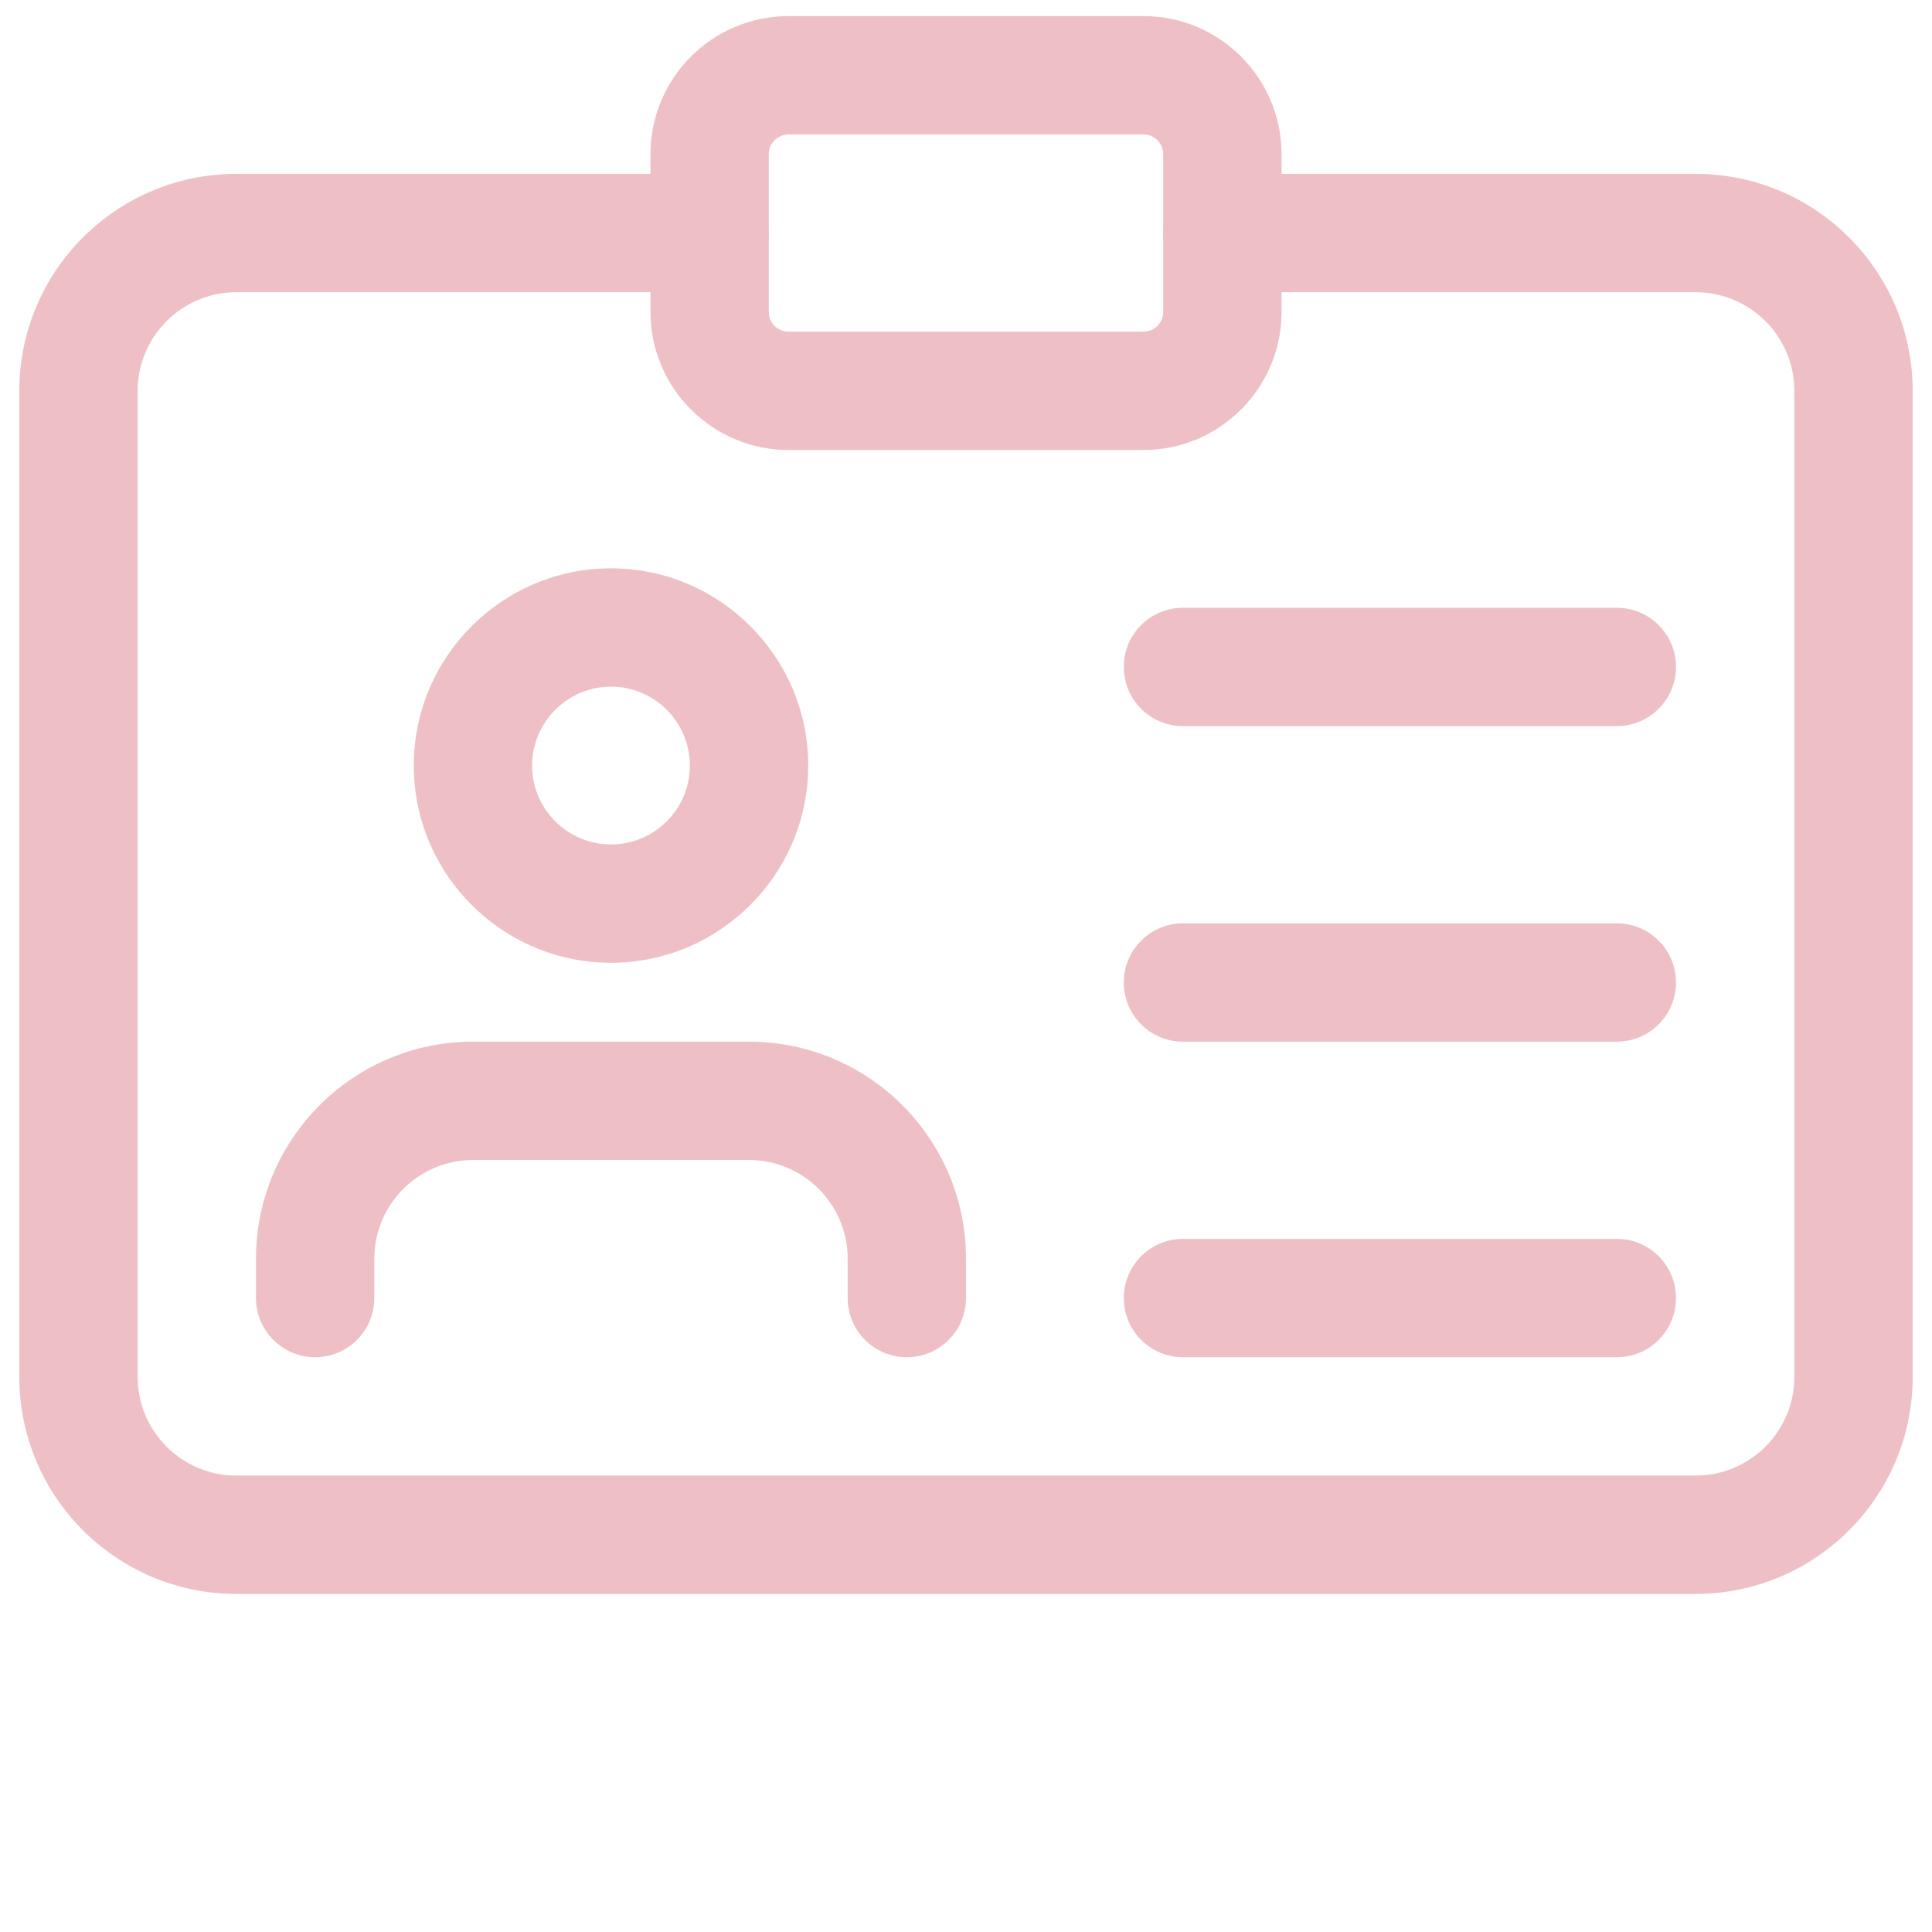
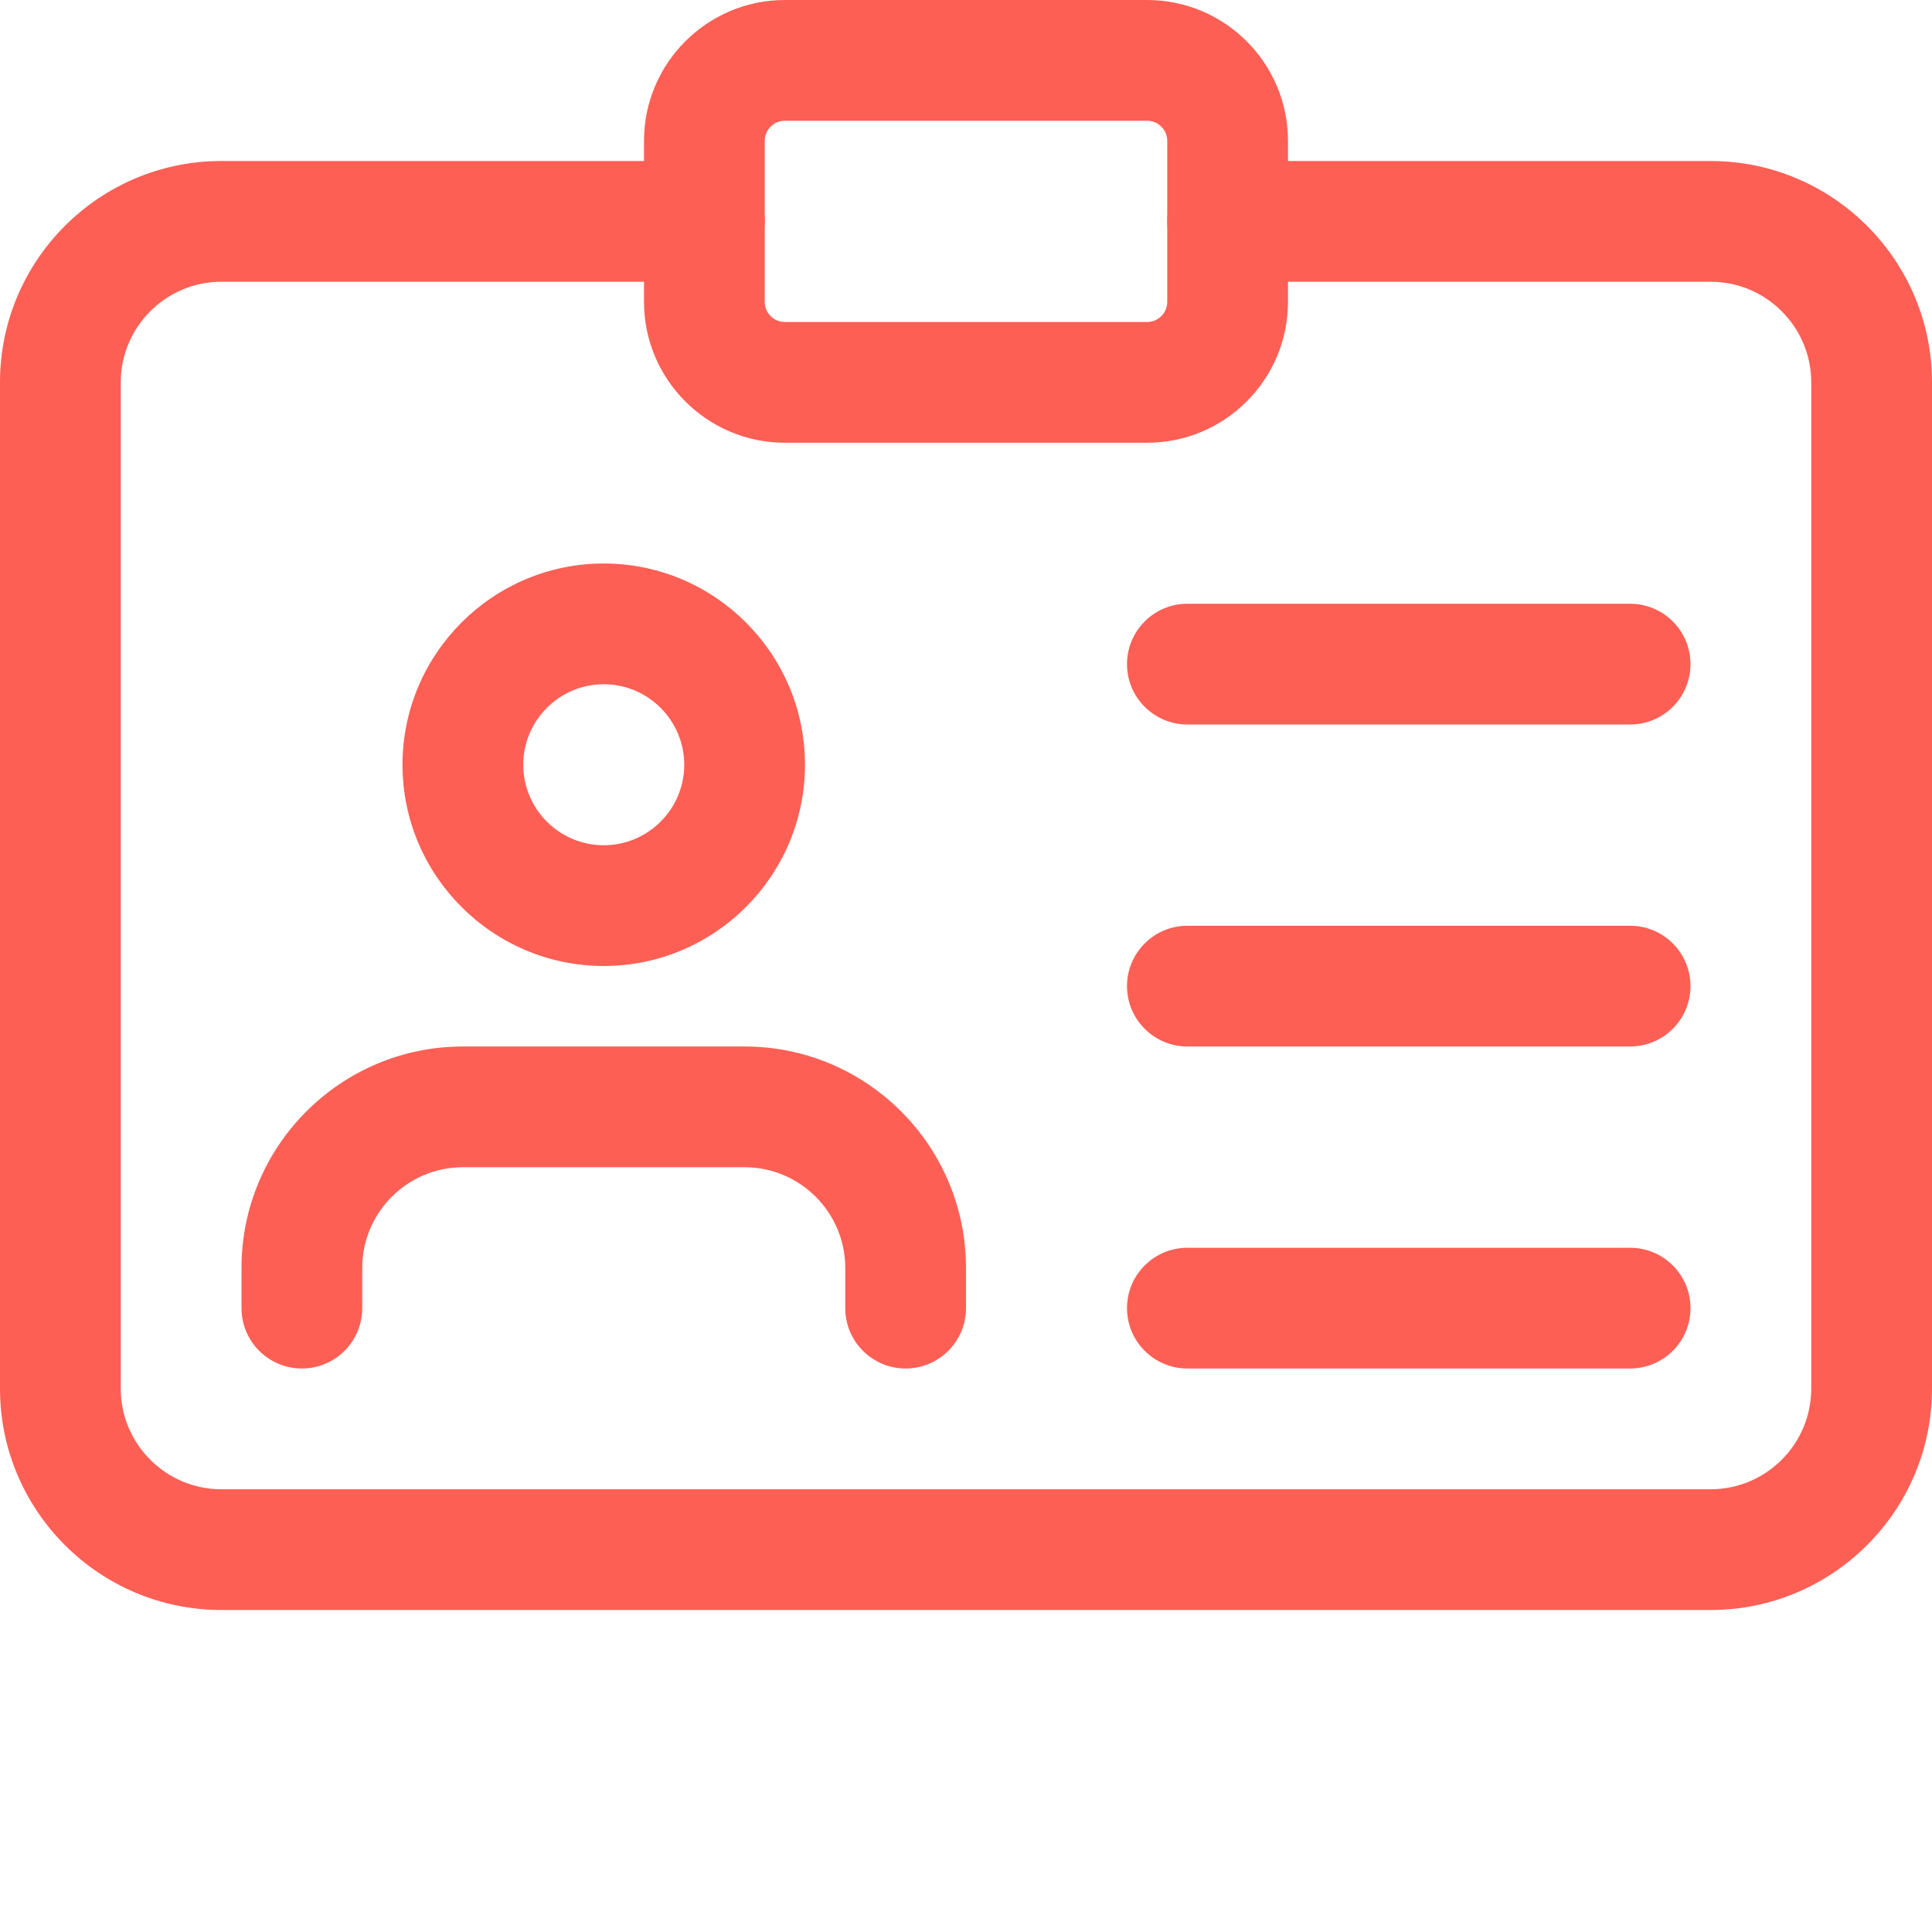
- <svg xmlns="http://www.w3.org/2000/svg" version="1.1" width="512" height="512" x="0" y="0" viewBox="0 0 512 512" style="enable-background:new 0 0 512 512" xml:space="preserve">
-   <g transform="matrix(0.98,0,0,0.98,5.12,4.26668)">
-     <path d="m453.332 426.668h-394.664c-32.363 0-58.668-26.305-58.668-58.668v-266.668c0-32.363 26.305-58.664 58.668-58.664h128c8.832 0 16 7.168 16 16s-7.168 16-16 16h-128c-14.699 0-26.668 11.965-26.668 26.664v266.668c0 14.699 11.969 26.668 26.668 26.668h394.664c14.699 0 26.668-11.969 26.668-26.668v-266.668c0-14.699-11.969-26.664-26.668-26.664h-128c-8.832 0-16-7.168-16-16s7.168-16 16-16h128c32.363 0 58.668 26.301 58.668 58.664v266.668c0 32.363-26.305 58.668-58.668 58.668zm0 0" fill="#eec0c6" data-original="#000000" style="" />
-     <path d="m304 117.332h-96c-20.586 0-37.332-16.746-37.332-37.332v-42.668c0-20.586 16.746-37.332 37.332-37.332h96c20.586 0 37.332 16.746 37.332 37.332v42.668c0 20.586-16.746 37.332-37.332 37.332zm-96-85.332c-2.945 0-5.332 2.391-5.332 5.332v42.668c0 2.945 2.387 5.332 5.332 5.332h96c2.945 0 5.332-2.387 5.332-5.332v-42.668c0-2.941-2.387-5.332-5.332-5.332zm0 0" fill="#eec0c6" data-original="#000000" style="" />
-     <path d="m160 256c-29.398 0-53.332-23.938-53.332-53.332 0-29.398 23.934-53.336 53.332-53.336s53.332 23.938 53.332 53.336c0 29.395-23.934 53.332-53.332 53.332zm0-74.668c-11.754 0-21.332 9.578-21.332 21.336 0 11.754 9.578 21.332 21.332 21.332s21.332-9.578 21.332-21.332c0-11.758-9.578-21.336-21.332-21.336zm0 0" fill="#eec0c6" data-original="#000000" style="" />
-     <path d="m240 362.668c-8.832 0-16-7.168-16-16v-10.668c0-14.699-11.969-26.668-26.668-26.668h-74.664c-14.699 0-26.668 11.969-26.668 26.668v10.668c0 8.832-7.168 16-16 16s-16-7.168-16-16v-10.668c0-32.363 26.305-58.668 58.668-58.668h74.664c32.363 0 58.668 26.305 58.668 58.668v10.668c0 8.832-7.168 16-16 16zm0 0" fill="#eec0c6" data-original="#000000" style="" />
-     <path d="m432 192h-117.332c-8.832 0-16-7.168-16-16s7.168-16 16-16h117.332c8.832 0 16 7.168 16 16s-7.168 16-16 16zm0 0" fill="#eec0c6" data-original="#000000" style="" />
-     <path d="m432 277.332h-117.332c-8.832 0-16-7.168-16-16s7.168-16 16-16h117.332c8.832 0 16 7.168 16 16s-7.168 16-16 16zm0 0" fill="#eec0c6" data-original="#000000" style="" />
-     <path d="m432 362.668h-117.332c-8.832 0-16-7.168-16-16s7.168-16 16-16h117.332c8.832 0 16 7.168 16 16s-7.168 16-16 16zm0 0" fill="#eec0c6" data-original="#000000" style="" />
+ <svg xmlns="http://www.w3.org/2000/svg" version="1.1" width="512" height="512" x="0" y="0" viewBox="0 0 512 512" style="enable-background:new 0 0 512 512" xml:space="preserve" class="">
+   <g>
+     <path d="m453.332 426.668h-394.664c-32.363 0-58.668-26.305-58.668-58.668v-266.668c0-32.363 26.305-58.664 58.668-58.664h128c8.832 0 16 7.168 16 16s-7.168 16-16 16h-128c-14.699 0-26.668 11.965-26.668 26.664v266.668c0 14.699 11.969 26.668 26.668 26.668h394.664c14.699 0 26.668-11.969 26.668-26.668v-266.668c0-14.699-11.969-26.664-26.668-26.664h-128c-8.832 0-16-7.168-16-16s7.168-16 16-16h128c32.363 0 58.668 26.301 58.668 58.664v266.668c0 32.363-26.305 58.668-58.668 58.668zm0 0" fill="#fe5f55" data-original="#000000" style="" class="" />
+     <path d="m304 117.332h-96c-20.586 0-37.332-16.746-37.332-37.332v-42.668c0-20.586 16.746-37.332 37.332-37.332h96c20.586 0 37.332 16.746 37.332 37.332v42.668c0 20.586-16.746 37.332-37.332 37.332zm-96-85.332c-2.945 0-5.332 2.391-5.332 5.332v42.668c0 2.945 2.387 5.332 5.332 5.332h96c2.945 0 5.332-2.387 5.332-5.332v-42.668c0-2.941-2.387-5.332-5.332-5.332zm0 0" fill="#fe5f55" data-original="#000000" style="" class="" />
+     <path d="m160 256c-29.398 0-53.332-23.938-53.332-53.332 0-29.398 23.934-53.336 53.332-53.336s53.332 23.938 53.332 53.336c0 29.395-23.934 53.332-53.332 53.332zm0-74.668c-11.754 0-21.332 9.578-21.332 21.336 0 11.754 9.578 21.332 21.332 21.332s21.332-9.578 21.332-21.332c0-11.758-9.578-21.336-21.332-21.336zm0 0" fill="#fe5f55" data-original="#000000" style="" class="" />
+     <path d="m240 362.668c-8.832 0-16-7.168-16-16v-10.668c0-14.699-11.969-26.668-26.668-26.668h-74.664c-14.699 0-26.668 11.969-26.668 26.668v10.668c0 8.832-7.168 16-16 16s-16-7.168-16-16v-10.668c0-32.363 26.305-58.668 58.668-58.668h74.664c32.363 0 58.668 26.305 58.668 58.668v10.668c0 8.832-7.168 16-16 16zm0 0" fill="#fe5f55" data-original="#000000" style="" class="" />
+     <path d="m432 192h-117.332c-8.832 0-16-7.168-16-16s7.168-16 16-16h117.332c8.832 0 16 7.168 16 16s-7.168 16-16 16zm0 0" fill="#fe5f55" data-original="#000000" style="" class="" />
+     <path d="m432 277.332h-117.332c-8.832 0-16-7.168-16-16s7.168-16 16-16h117.332c8.832 0 16 7.168 16 16s-7.168 16-16 16zm0 0" fill="#fe5f55" data-original="#000000" style="" class="" />
+     <path d="m432 362.668h-117.332c-8.832 0-16-7.168-16-16s7.168-16 16-16h117.332c8.832 0 16 7.168 16 16s-7.168 16-16 16zm0 0" fill="#fe5f55" data-original="#000000" style="" class="" />
  </g>
</svg>
